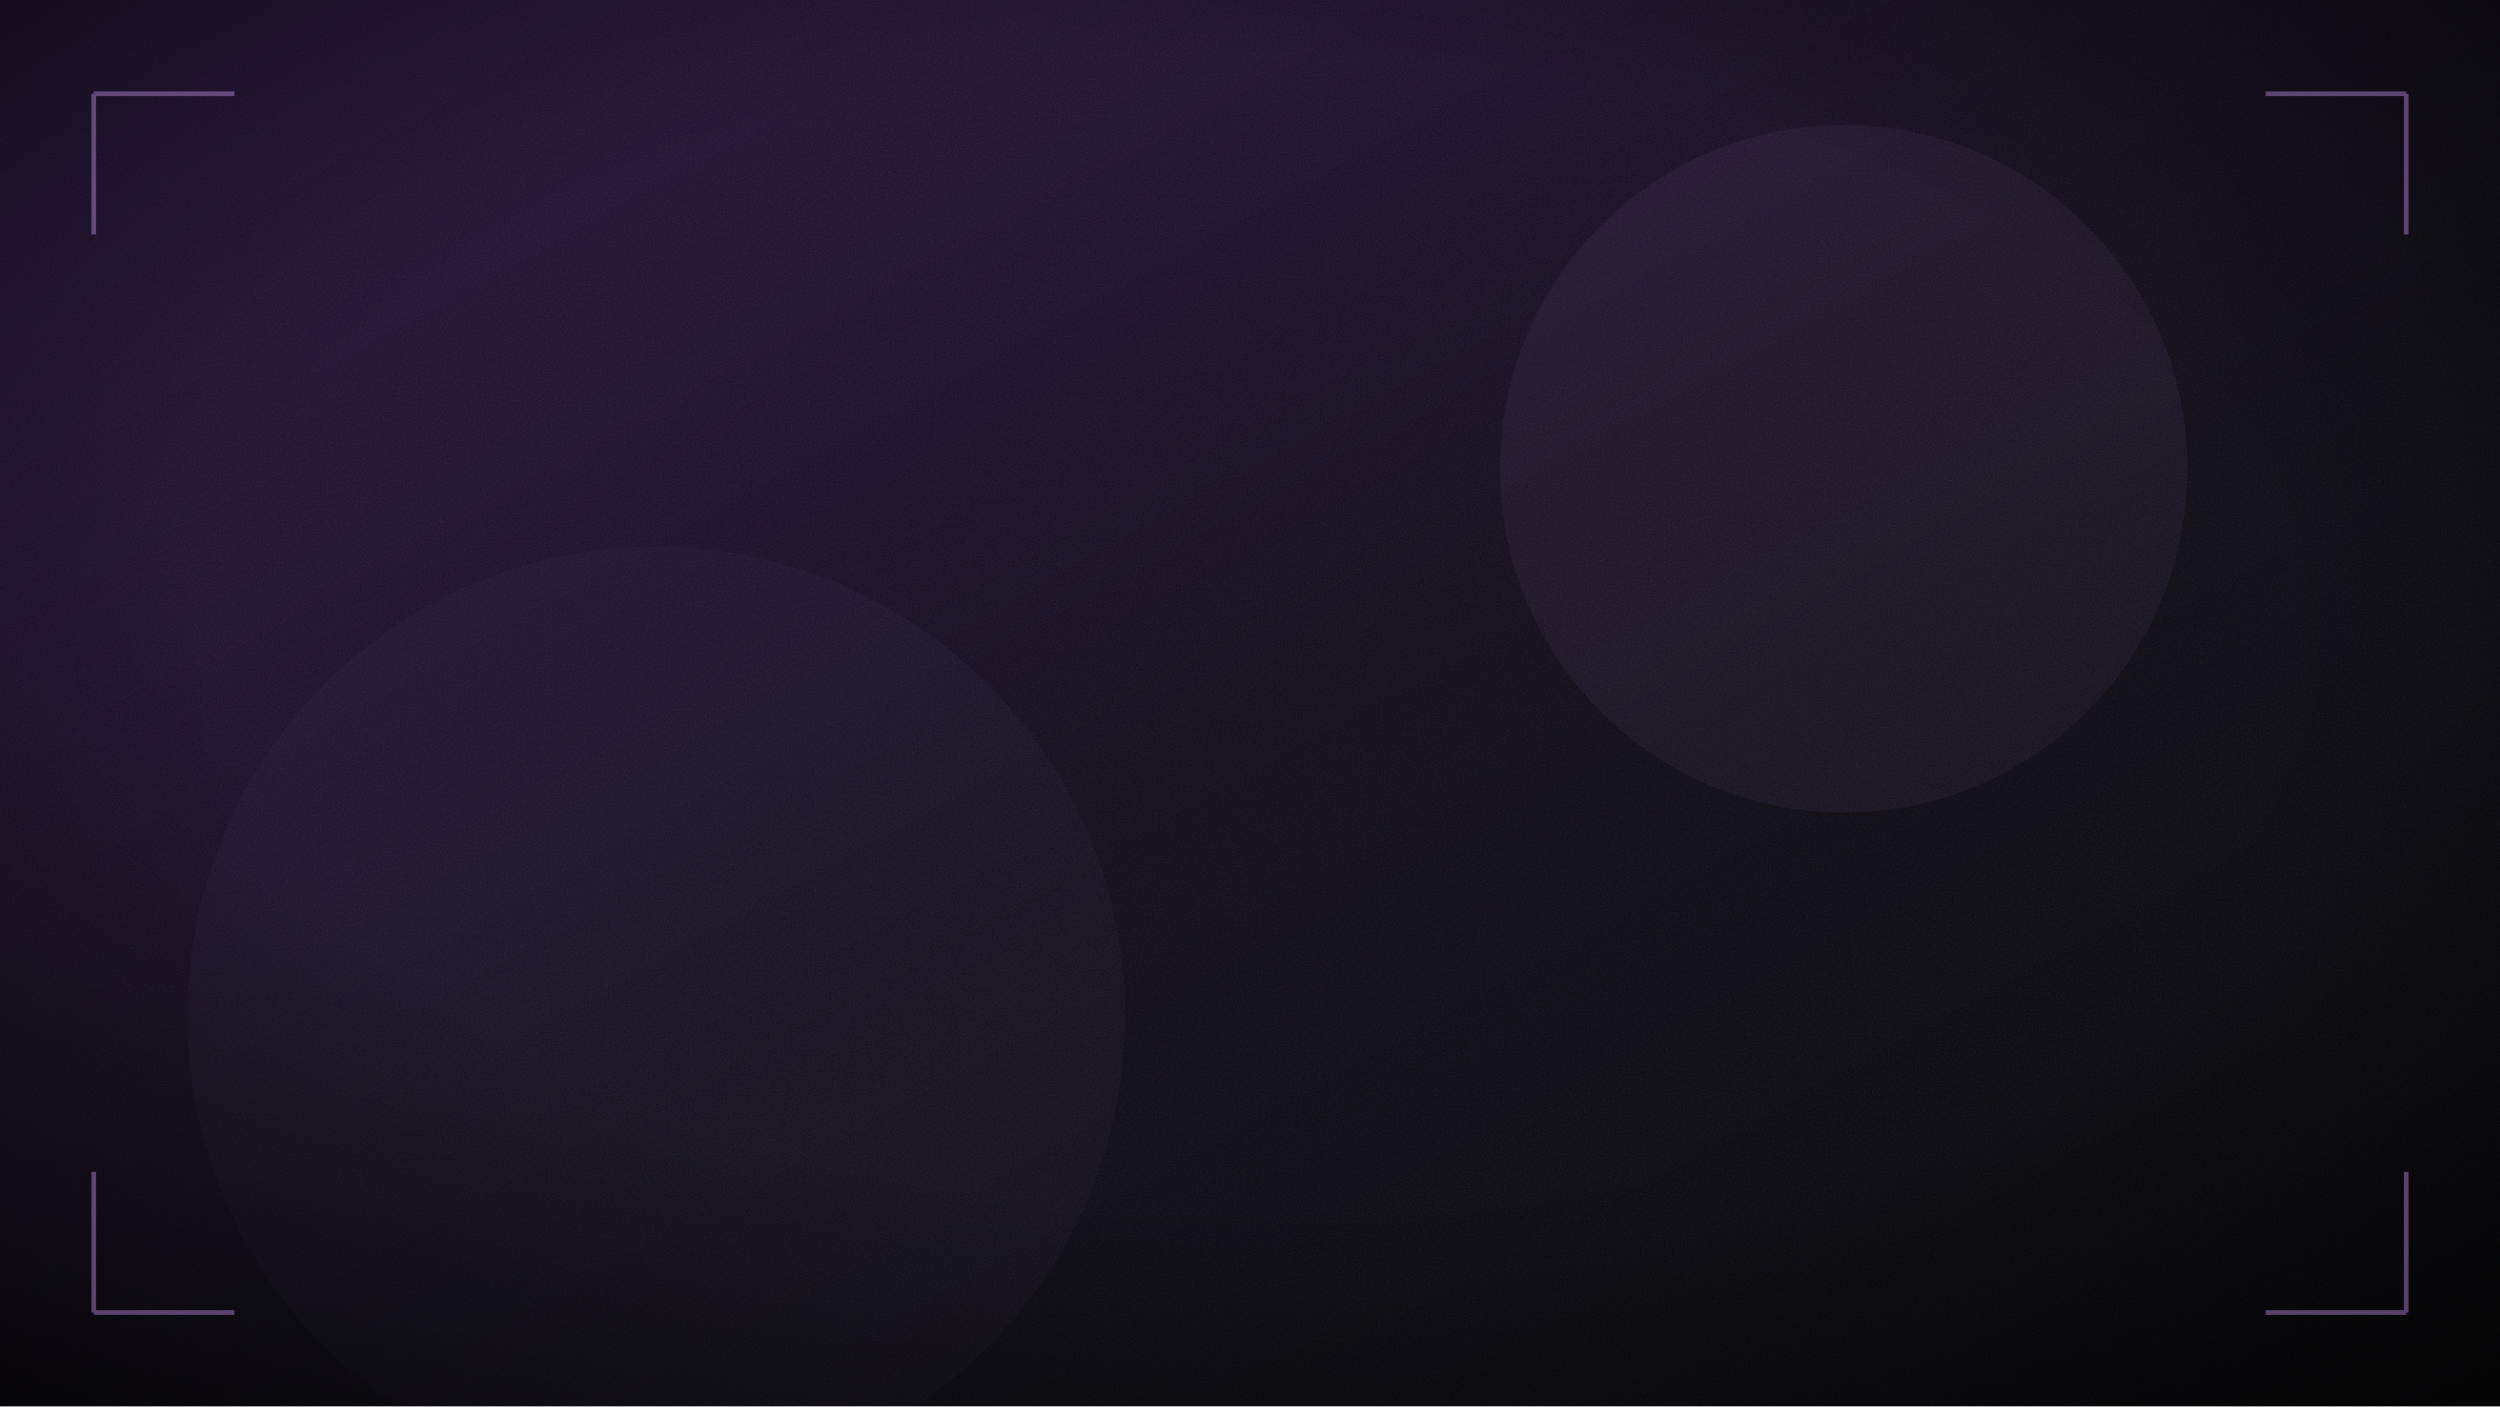
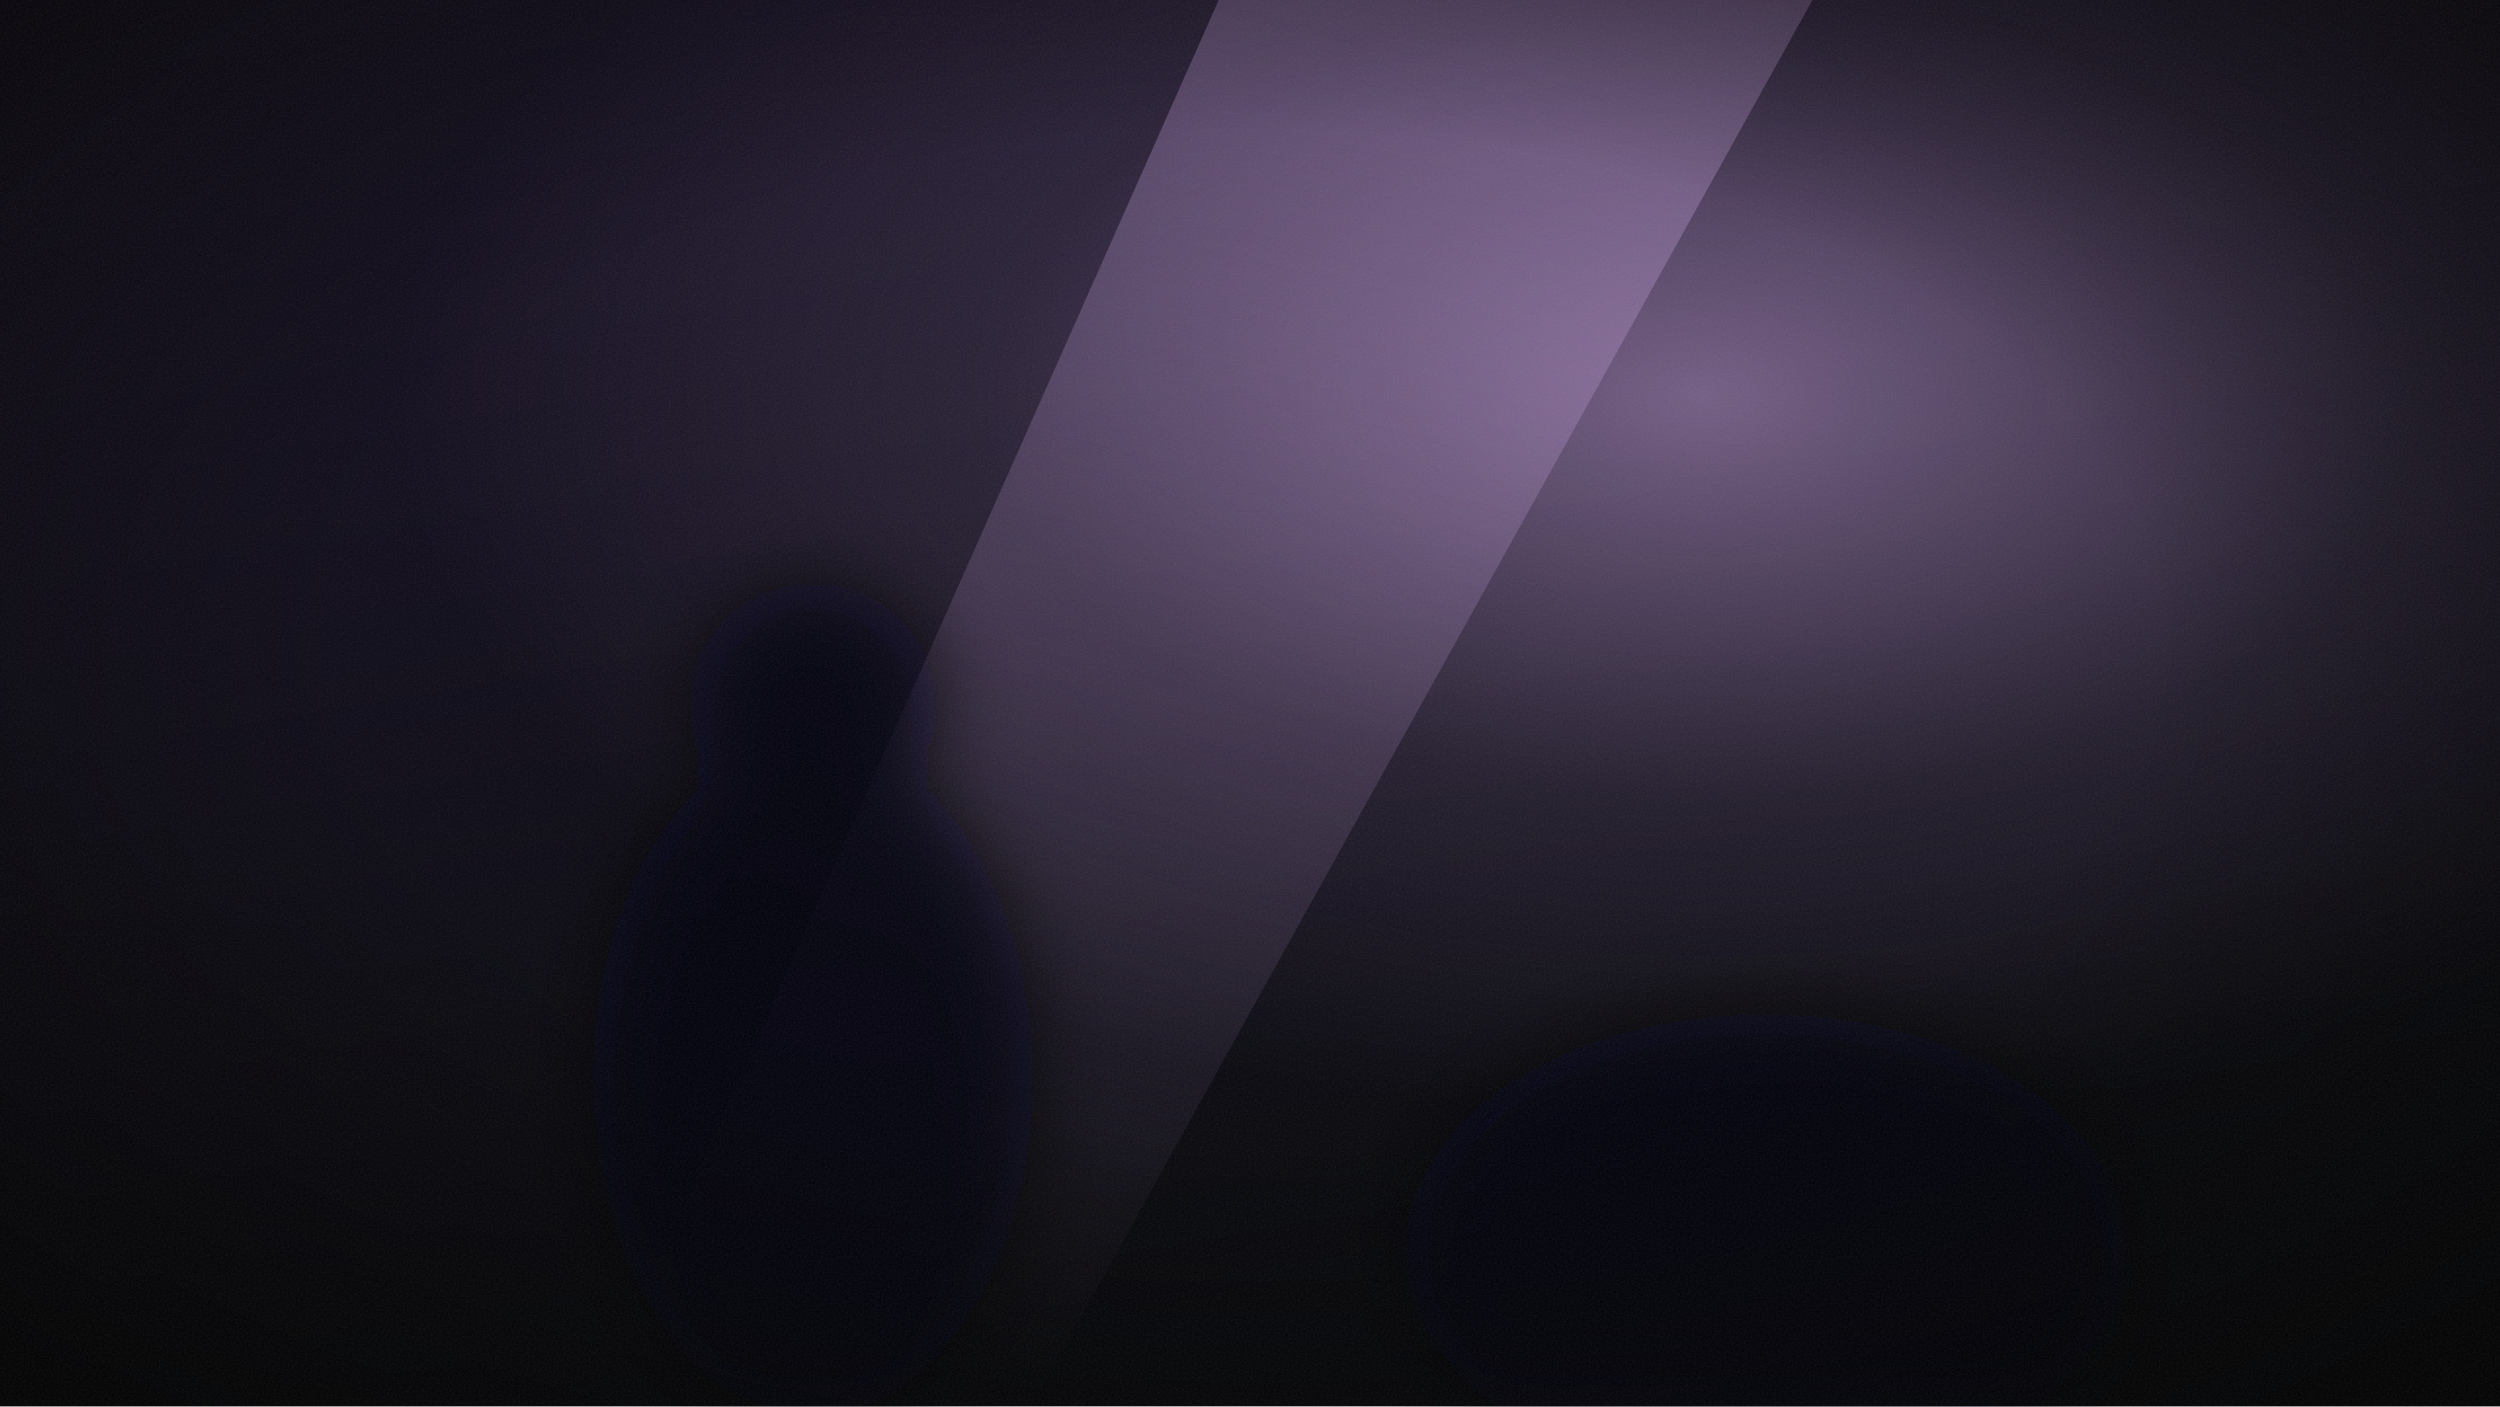
<svg xmlns="http://www.w3.org/2000/svg" viewBox="0 0 1600 900" width="1600" height="900" role="img" aria-label="Кадр-заглушка">
  <defs>
-     <linearGradient id="g" x1="0" y1="0" x2="1" y2="1">
-       <stop offset="0%" stop-color="#2a1640" />
-       <stop offset="60%" stop-color="#0d0a14" />
+     <linearGradient id="bg" x1="0" y1="0" x2="0.3" y2="1">
+       <stop offset="0%" stop-color="#160f24" />
      <stop offset="100%" stop-color="#05060a" />
    </linearGradient>
-     <radialGradient id="v" cx="50%" cy="45%" r="75%">
-       <stop offset="55%" stop-color="#000000" stop-opacity="0" />
-       <stop offset="100%" stop-color="#000000" stop-opacity="0.75" />
+     <radialGradient id="key" cx="68%" cy="28%" r="52%">
+       <stop offset="0%" stop-color="#d8b0f0" stop-opacity="0.5" />
+       <stop offset="55%" stop-color="#d8b0f0" stop-opacity="0.12" />
+       <stop offset="100%" stop-color="#d8b0f0" stop-opacity="0" />
    </radialGradient>
+     <linearGradient id="shaft" x1="0.55" y1="0" x2="0.35" y2="1">
+       <stop offset="0%" stop-color="#d8b0f0" stop-opacity="0.30" />
+       <stop offset="100%" stop-color="#d8b0f0" stop-opacity="0" />
+     </linearGradient>
+     <radialGradient id="vig" cx="50%" cy="45%" r="72%">
+       <stop offset="50%" stop-color="#000" stop-opacity="0" />
+       <stop offset="100%" stop-color="#000" stop-opacity="0.85" />
+     </radialGradient>
+     <filter id="soft">
+       <feGaussianBlur stdDeviation="26" />
+     </filter>
    <filter id="grain">
-       <feTurbulence type="fractalNoise" baseFrequency="0.9" numOctaves="3" stitchTiles="stitch" />
+       <feTurbulence type="fractalNoise" baseFrequency="0.8" numOctaves="3" stitchTiles="stitch" />
      <feColorMatrix type="saturate" values="0" />
    </filter>
  </defs>
-   <rect width="1600" height="900" fill="url(#g)" />
-   <g opacity="0.35">
-     <circle cx="1180" cy="300" r="220" fill="#b98ae0" opacity="0.18" />
-     <circle cx="420" cy="650" r="300" fill="#b98ae0" opacity="0.10" />
+   <rect width="1600" height="900" fill="url(#bg)" />
+   <rect width="1600" height="900" fill="url(#key)" />
+   <polygon points="780,0 1160,0 660,900 380,900" fill="url(#shaft)" />
+   <g filter="url(#soft)" fill="#04050a" opacity="0.88">
+     <ellipse cx="520" cy="690" rx="140" ry="215" />
+     <circle cx="520" cy="452" r="78" />
+     <ellipse cx="1130" cy="800" rx="230" ry="150" />
  </g>
-   <rect width="1600" height="900" filter="url(#grain)" opacity="0.10" />
-   <rect width="1600" height="900" fill="url(#v)" />
-   <g fill="none" stroke="#b98ae0" stroke-opacity="0.45" stroke-width="3">
-     <path d="M60 60 h90 M60 60 v90" />
-     <path d="M1540 60 h-90 M1540 60 v90" />
-     <path d="M60 840 h90 M60 840 v-90" />
-     <path d="M1540 840 h-90 M1540 840 v-90" />
-   </g>
+   <rect width="1600" height="900" fill="url(#vig)" />
+   <rect width="1600" height="900" filter="url(#grain)" opacity="0.09" />
</svg>
